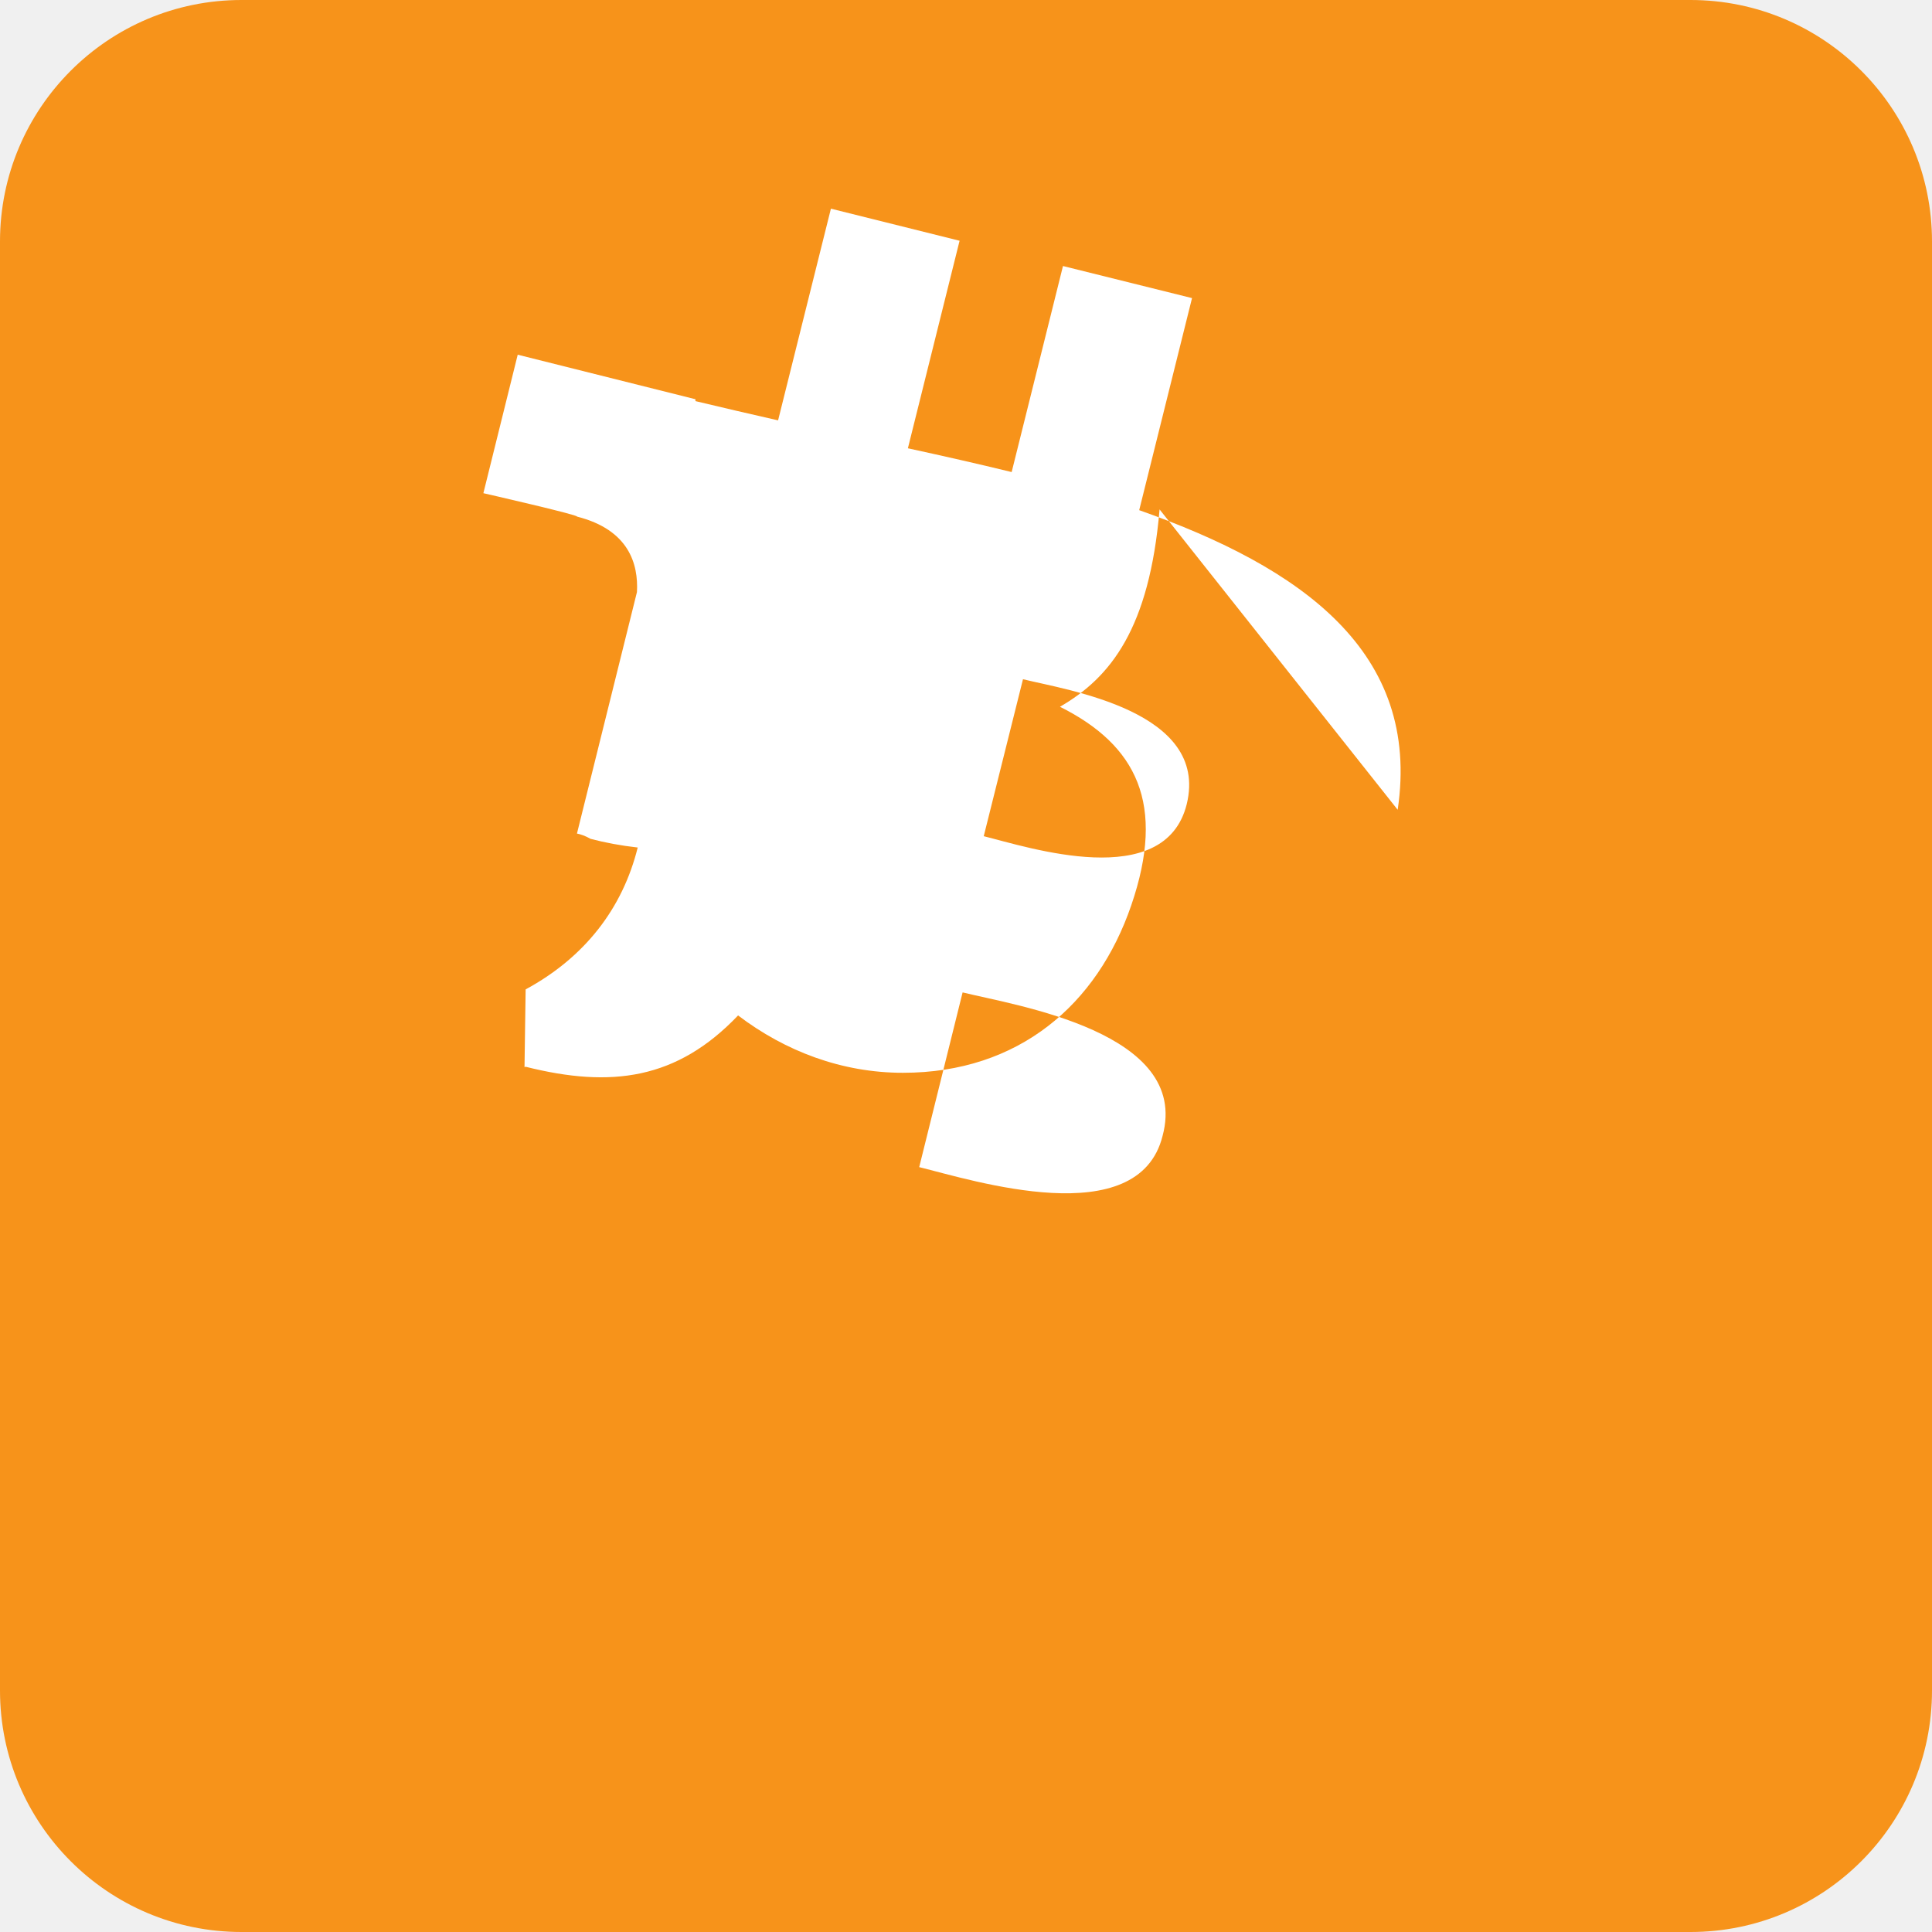
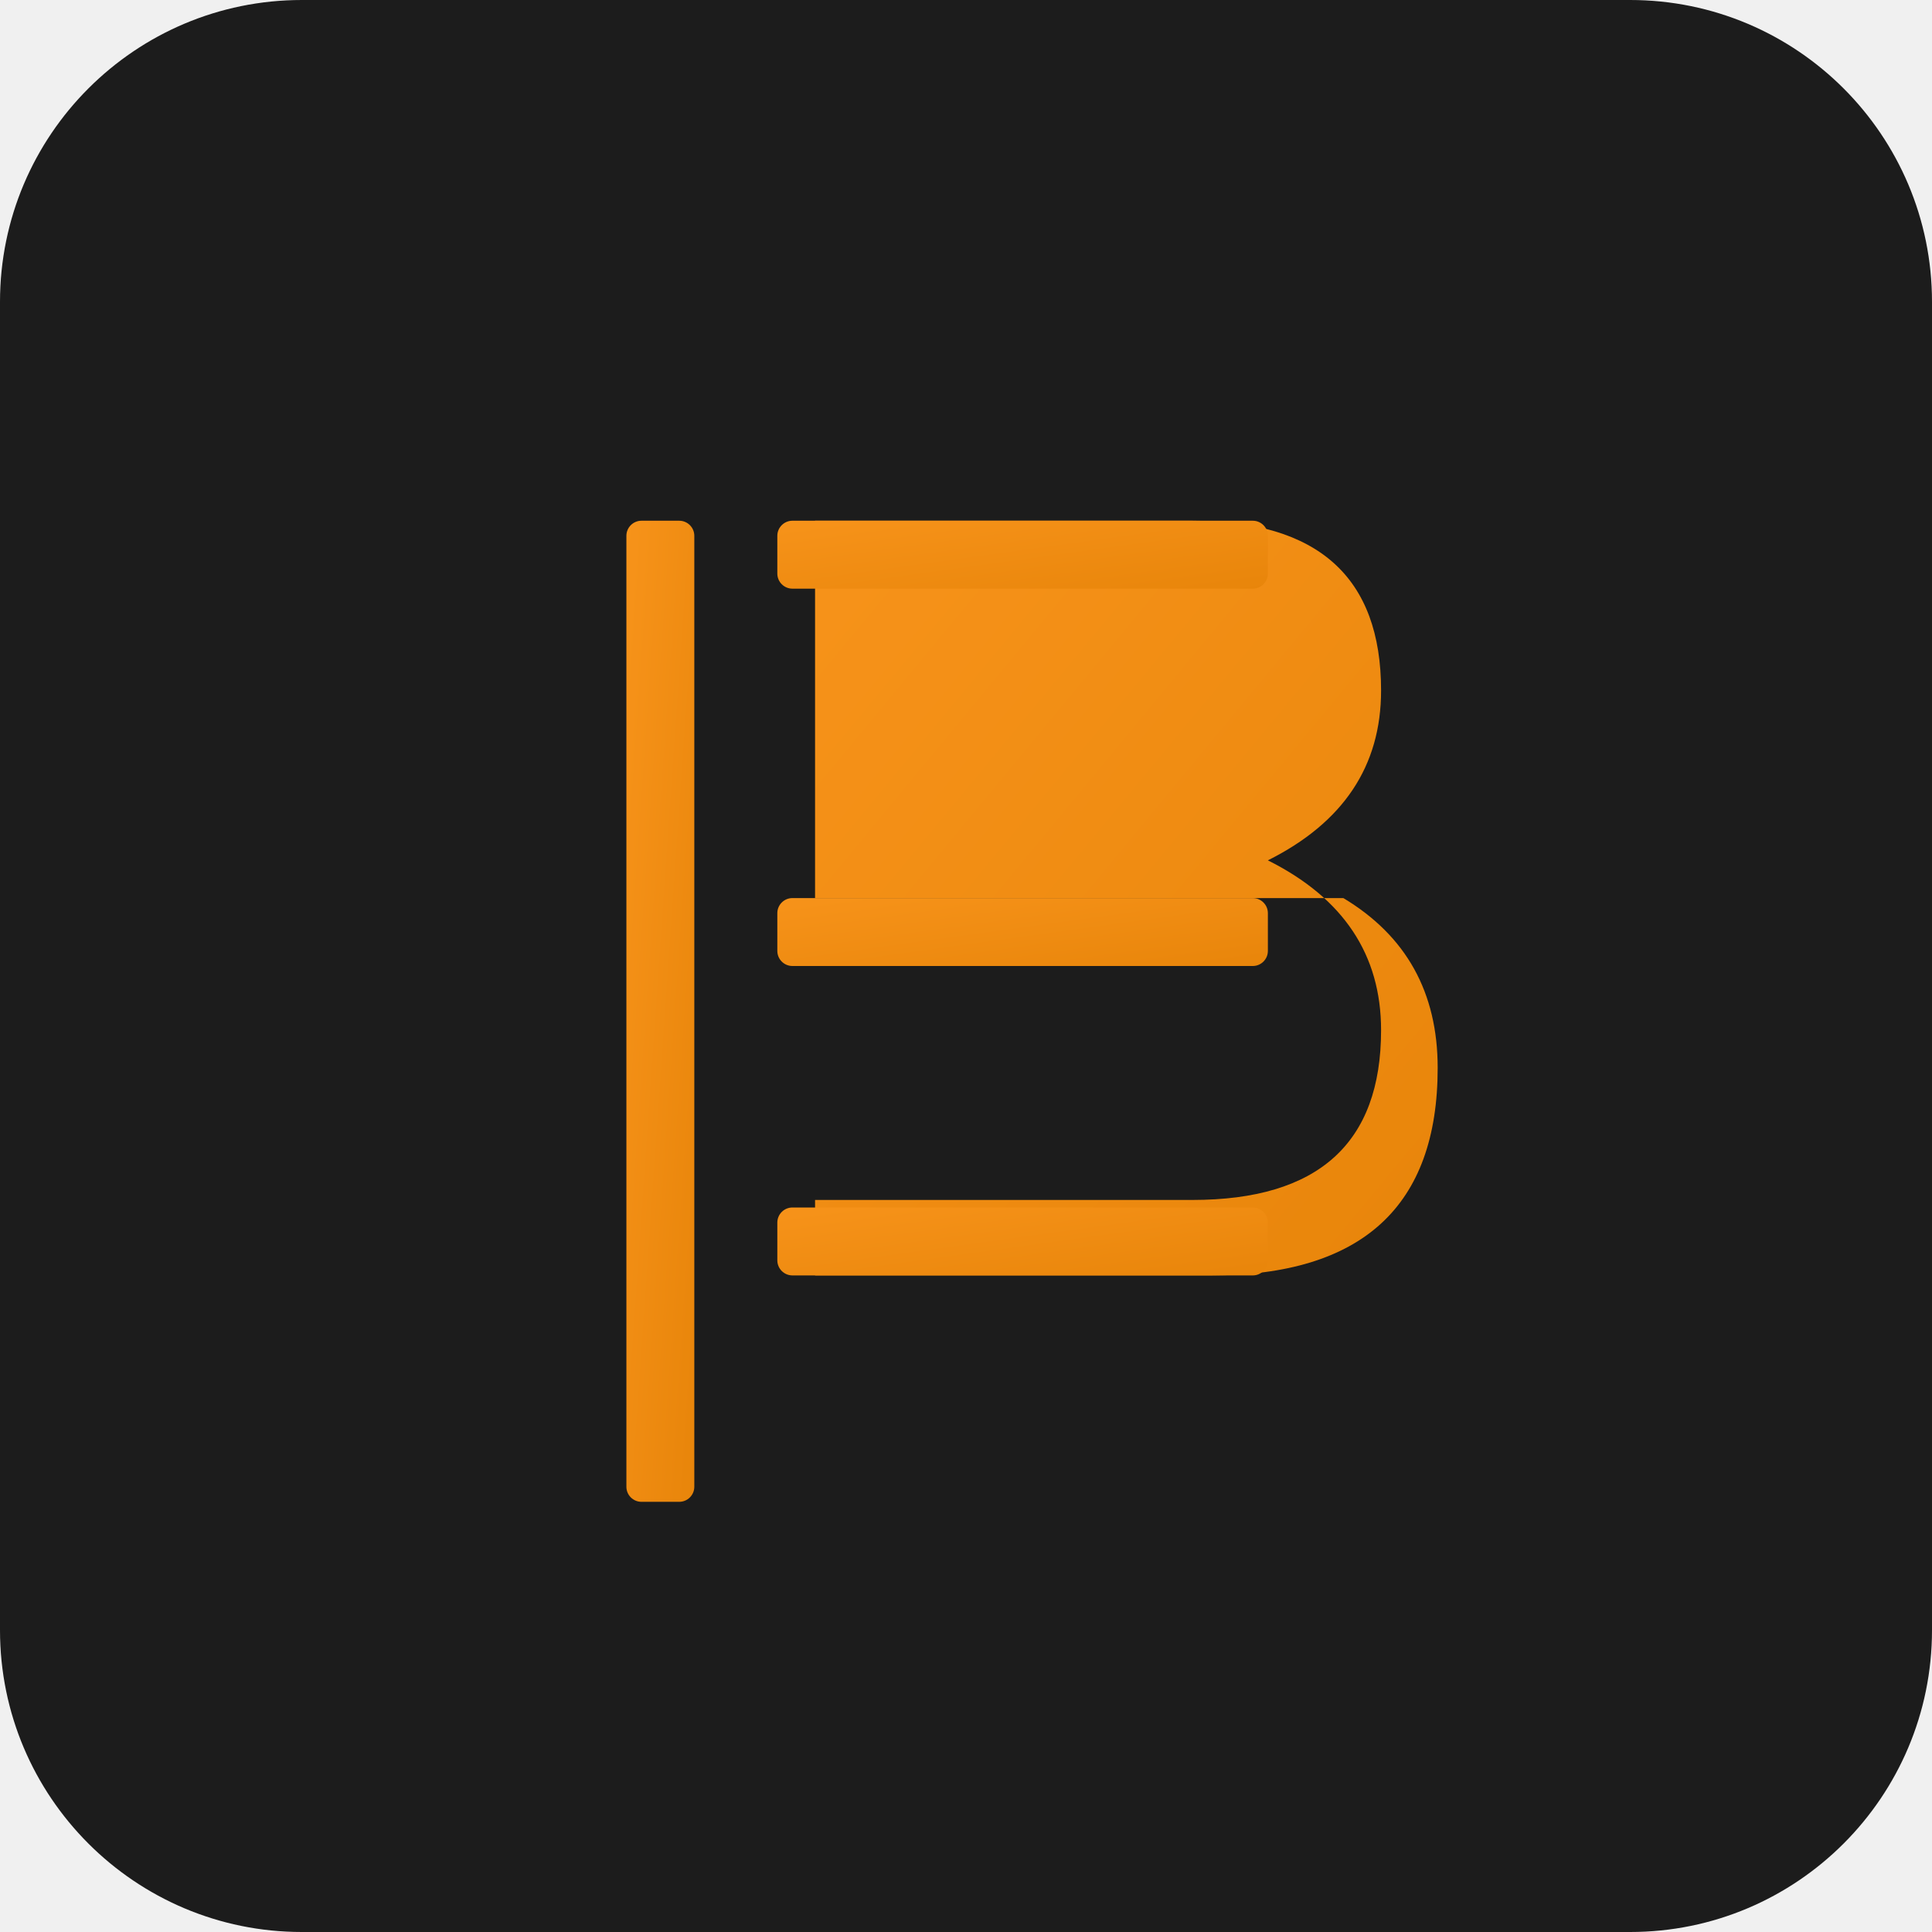
- <svg xmlns="http://www.w3.org/2000/svg" viewBox="0 0 512 512" fill="none">
-   <rect width="512" height="512" rx="64" fill="#F7931A" />
-   <path d="M370.4 214.6c6.2-41.8-25.4-64.2-68.5-79.4l14-56.2-34.2-8.5-13.6 54.6c-9-2.2-18.3-4.3-27.5-6.3l13.7-55-34.1-8.5-14 56.1c-7.5-1.7-14.8-3.4-21.9-5.1l0-.5-47.1-11.8-9.1 36.7s25.4 5.8 24.8 6.2c13.8 3.5 16.3 12.6 15.9 20l-15.9 64c1 .2 2.2.6 3.6 1.4 3.8 1 8 1.8 12.5 2.3-4 16.1-14 29.1-29.7 37.6l-.3 20.6.3-.1c22.7 5.7 40.1 3.4 56.3-13.6 12.5 9.5 27.5 15.2 43.7 15.2 30.7 0 51.5-18.1 60.5-44.4 9.2-26.8 1.5-42.4-18.9-52.6 13.5-7.8 23.7-20.8 26.4-52.3zm-62.3 86.4c-6.4 25.8-50.3 11.8-64.5 8.3l11.5-46.3c14.2 3.5 60.4 10.5 53 38zm6.4-87.9c-5.8 23.4-42.1 11.4-53.8 8.5l10.4-41.6c11.7 2.9 49.4 8.4 43.4 33.1z" fill="white" />
+ <svg xmlns="http://www.w3.org/2000/svg" viewBox="0 0 512 512">
+   <defs>
+     <linearGradient id="btcGrad" x1="0%" y1="0%" x2="100%" y2="100%">
+       <stop offset="0%" style="stop-color:#F7931A" />
+       <stop offset="100%" style="stop-color:#E8850A" />
+     </linearGradient>
+   </defs>
+   <rect width="512" height="512" rx="80" fill="#1C1C1C" />
+   <g transform="translate(256, 268)">
+     <rect x="-90" y="-130" width="18" height="260" rx="4" fill="url(#btcGrad)" />
+     <path d="       M -40 -130       L 60 -130       Q 110 -130 110 -85       Q 110 -55 80 -40       Q 110 -25 110 5       Q 110 50 60 50       L -40 50       L -40 70       L 65 70       Q 125 70 125 15       Q 125 -15 100 -30       L -40 -30       Z     " fill="url(#btcGrad)" />
+     <rect x="-50" y="-130" width="130" height="18" rx="4" fill="url(#btcGrad)" />
+     <rect x="-50" y="-30" width="130" height="18" rx="4" fill="url(#btcGrad)" />
+     <rect x="-50" y="52" width="130" height="18" rx="4" fill="url(#btcGrad)" />
+   </g>
</svg>
